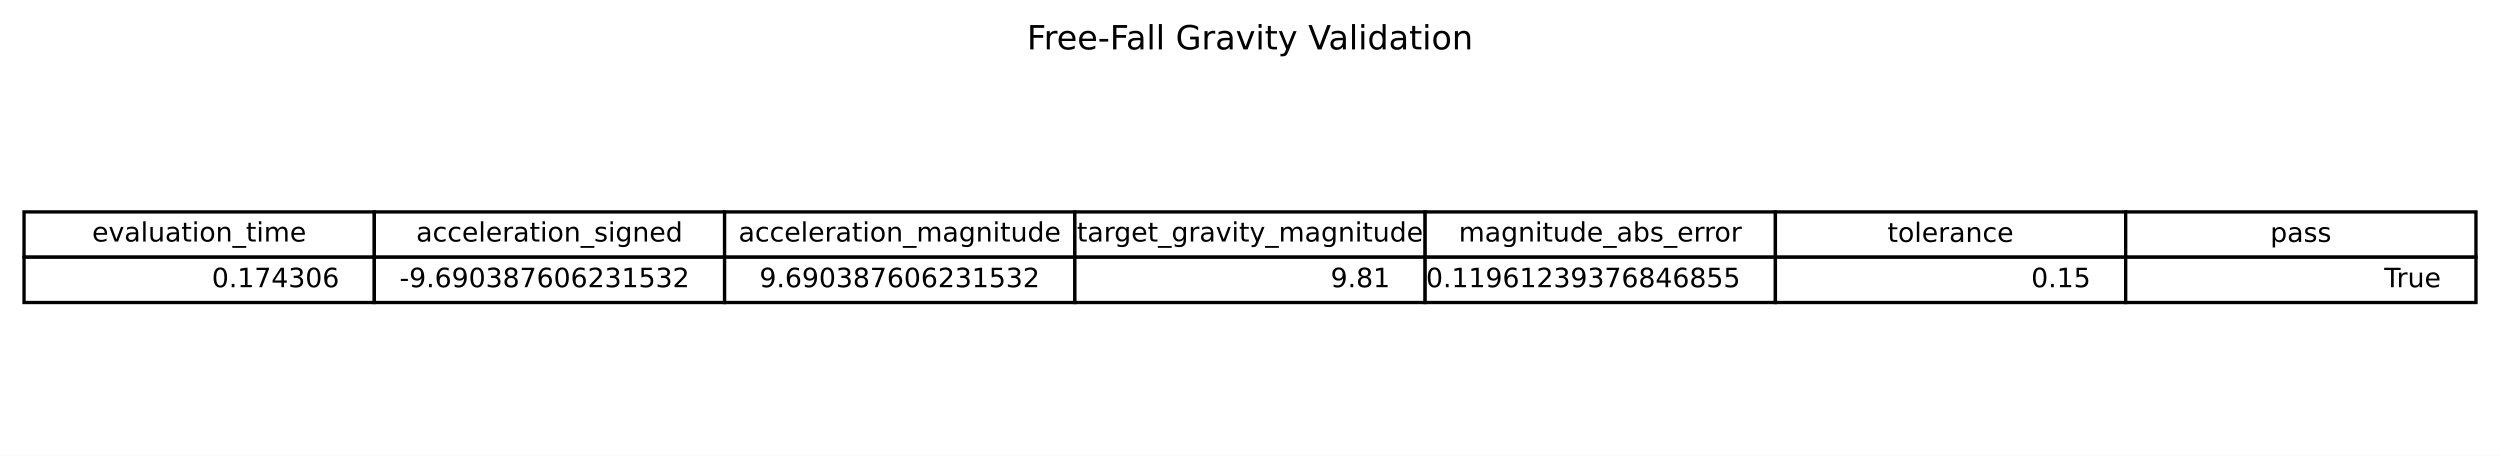
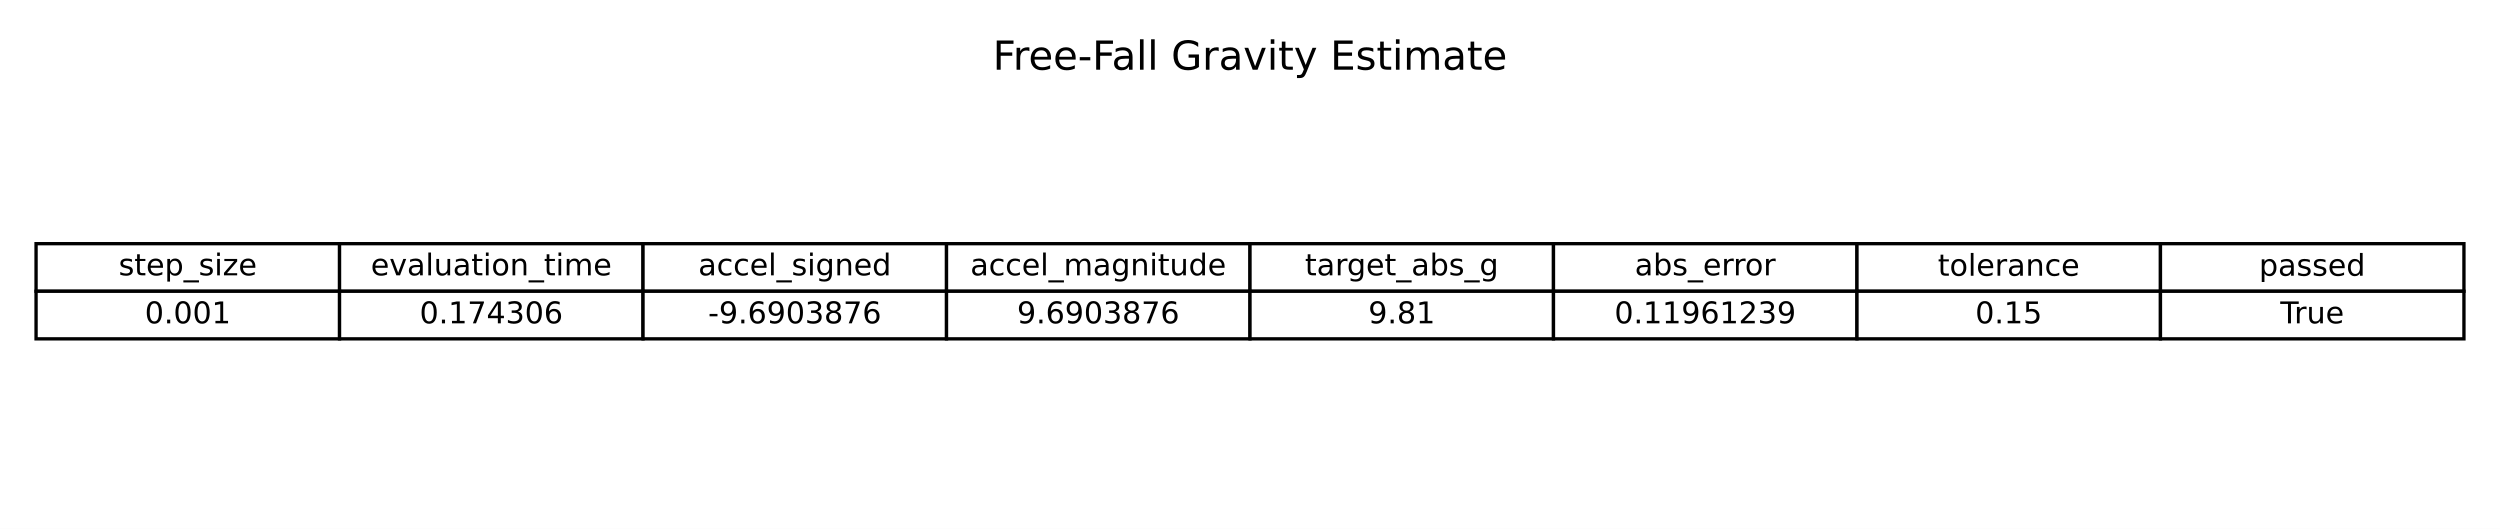
- <svg xmlns="http://www.w3.org/2000/svg" xmlns:xlink="http://www.w3.org/1999/xlink" width="748.8pt" height="136.478pt" viewBox="0 0 748.8 136.478" version="1.1">
+ <svg xmlns="http://www.w3.org/2000/svg" xmlns:xlink="http://www.w3.org/1999/xlink" width="748.8pt" height="158.4pt" viewBox="0 0 748.8 158.4" version="1.1">
  <defs>
    <style type="text/css">*{stroke-linejoin: round; stroke-linecap: butt}</style>
  </defs>
  <g id="figure_1">
    <g id="patch_1">
-       <path d="M 0 136.478  L 748.8 136.478  L 748.8 0  L 0 0  z " style="fill: #ffffff" />
+       <path d="M 0 158.4  L 748.8 158.4  L 748.8 0  L 0 0  z " style="fill: #ffffff" />
    </g>
    <g id="axes_1">
      <g id="table_1">
        <g id="patch_2">
-           <path d="M 7.2 77.038  L 112.114 77.038  L 112.114 63.47  L 7.2 63.47  z " style="fill: #ffffff; stroke: #000000; stroke-linejoin: miter" />
+           <path d="M 10.8 87.24  L 101.7 87.24  L 101.7 72.987  L 10.8 72.987  z " style="fill: #ffffff; stroke: #000000; stroke-linejoin: miter" />
        </g>
        <g id="text_1">
-           <g transform="translate(27.58089 72.35027) scale(0.08 -0.08)">
-             <defs>
+           <g transform="translate(35.54086 82.47195) scale(0.09 -0.09)">
+             <defs>
+               <path id="DejaVuSans-73" d="M 2834 3397  L 2834 2853  Q 2591 2978 2328 3040  Q 2066 3103 1784 3103  Q 1356 3103 1142 2972  Q 928 2841 928 2578  Q 928 2378 1081 2264  Q 1234 2150 1697 2047  L 1894 2003  Q 2506 1872 2764 1633  Q 3022 1394 3022 966  Q 3022 478 2636 193  Q 2250 -91 1575 -91  Q 1294 -91 989 -36  Q 684 19 347 128  L 347 722  Q 666 556 975 473  Q 1284 391 1588 391  Q 1994 391 2212 530  Q 2431 669 2431 922  Q 2431 1156 2273 1281  Q 2116 1406 1581 1522  L 1381 1569  Q 847 1681 609 1914  Q 372 2147 372 2553  Q 372 3047 722 3315  Q 1072 3584 1716 3584  Q 2034 3584 2315 3537  Q 2597 3491 2834 3397  z " transform="scale(0.015625)" />
+               <path id="DejaVuSans-74" d="M 1172 4494  L 1172 3500  L 2356 3500  L 2356 3053  L 1172 3053  L 1172 1153  Q 1172 725 1289 603  Q 1406 481 1766 481  L 2356 481  L 2356 0  L 1766 0  Q 1100 0 847 248  Q 594 497 594 1153  L 594 3053  L 172 3053  L 172 3500  L 594 3500  L 594 4494  L 1172 4494  z " transform="scale(0.015625)" />
              <path id="DejaVuSans-65" d="M 3597 1894  L 3597 1613  L 953 1613  Q 991 1019 1311 708  Q 1631 397 2203 397  Q 2534 397 2845 478  Q 3156 559 3463 722  L 3463 178  Q 3153 47 2828 -22  Q 2503 -91 2169 -91  Q 1331 -91 842 396  Q 353 884 353 1716  Q 353 2575 817 3079  Q 1281 3584 2069 3584  Q 2775 3584 3186 3129  Q 3597 2675 3597 1894  z M 3022 2063  Q 3016 2534 2758 2815  Q 2500 3097 2075 3097  Q 1594 3097 1305 2825  Q 1016 2553 972 2059  L 3022 2063  z " transform="scale(0.015625)" />
+               <path id="DejaVuSans-70" d="M 1159 525  L 1159 -1331  L 581 -1331  L 581 3500  L 1159 3500  L 1159 2969  Q 1341 3281 1617 3432  Q 1894 3584 2278 3584  Q 2916 3584 3314 3078  Q 3713 2572 3713 1747  Q 3713 922 3314 415  Q 2916 -91 2278 -91  Q 1894 -91 1617 61  Q 1341 213 1159 525  z M 3116 1747  Q 3116 2381 2855 2742  Q 2594 3103 2138 3103  Q 1681 3103 1420 2742  Q 1159 2381 1159 1747  Q 1159 1113 1420 752  Q 1681 391 2138 391  Q 2594 391 2855 752  Q 3116 1113 3116 1747  z " transform="scale(0.015625)" />
+               <path id="DejaVuSans-5f" d="M 3263 -1063  L 3263 -1509  L -63 -1509  L -63 -1063  L 3263 -1063  z " transform="scale(0.015625)" />
+               <path id="DejaVuSans-69" d="M 603 3500  L 1178 3500  L 1178 0  L 603 0  L 603 3500  z M 603 4863  L 1178 4863  L 1178 4134  L 603 4134  L 603 4863  z " transform="scale(0.015625)" />
+               <path id="DejaVuSans-7a" d="M 353 3500  L 3084 3500  L 3084 2975  L 922 459  L 3084 459  L 3084 0  L 275 0  L 275 525  L 2438 3041  L 353 3041  L 353 3500  z " transform="scale(0.015625)" />
+             </defs>
+             <use xlink:href="#DejaVuSans-73" />
+             <use xlink:href="#DejaVuSans-74" transform="translate(52.09961 0)" />
+             <use xlink:href="#DejaVuSans-65" transform="translate(91.30859 0)" />
+             <use xlink:href="#DejaVuSans-70" transform="translate(152.832 0)" />
+             <use xlink:href="#DejaVuSans-5f" transform="translate(216.3086 0)" />
+             <use xlink:href="#DejaVuSans-73" transform="translate(266.3086 0)" />
+             <use xlink:href="#DejaVuSans-69" transform="translate(318.4082 0)" />
+             <use xlink:href="#DejaVuSans-7a" transform="translate(346.1914 0)" />
+             <use xlink:href="#DejaVuSans-65" transform="translate(398.6816 0)" />
+           </g>
+         </g>
+         <g id="patch_3">
+           <path d="M 101.7 87.24  L 192.6 87.24  L 192.6 72.987  L 101.7 72.987  z " style="fill: #ffffff; stroke: #000000; stroke-linejoin: miter" />
+         </g>
+         <g id="text_2">
+           <g transform="translate(111.0642 82.47195) scale(0.09 -0.09)">
+             <defs>
              <path id="DejaVuSans-76" d="M 191 3500  L 800 3500  L 1894 563  L 2988 3500  L 3597 3500  L 2284 0  L 1503 0  L 191 3500  z " transform="scale(0.015625)" />
              <path id="DejaVuSans-61" d="M 2194 1759  Q 1497 1759 1228 1600  Q 959 1441 959 1056  Q 959 750 1161 570  Q 1363 391 1709 391  Q 2188 391 2477 730  Q 2766 1069 2766 1631  L 2766 1759  L 2194 1759  z M 3341 1997  L 3341 0  L 2766 0  L 2766 531  Q 2569 213 2275 61  Q 1981 -91 1556 -91  Q 1019 -91 701 211  Q 384 513 384 1019  Q 384 1609 779 1909  Q 1175 2209 1959 2209  L 2766 2209  L 2766 2266  Q 2766 2663 2505 2880  Q 2244 3097 1772 3097  Q 1472 3097 1187 3025  Q 903 2953 641 2809  L 641 3341  Q 956 3463 1253 3523  Q 1550 3584 1831 3584  Q 2591 3584 2966 3190  Q 3341 2797 3341 1997  z " transform="scale(0.015625)" />
              <path id="DejaVuSans-6c" d="M 603 4863  L 1178 4863  L 1178 0  L 603 0  L 603 4863  z " transform="scale(0.015625)" />
              <path id="DejaVuSans-75" d="M 544 1381  L 544 3500  L 1119 3500  L 1119 1403  Q 1119 906 1312 657  Q 1506 409 1894 409  Q 2359 409 2629 706  Q 2900 1003 2900 1516  L 2900 3500  L 3475 3500  L 3475 0  L 2900 0  L 2900 538  Q 2691 219 2414 64  Q 2138 -91 1772 -91  Q 1169 -91 856 284  Q 544 659 544 1381  z M 1991 3584  L 1991 3584  z " transform="scale(0.015625)" />
-               <path id="DejaVuSans-74" d="M 1172 4494  L 1172 3500  L 2356 3500  L 2356 3053  L 1172 3053  L 1172 1153  Q 1172 725 1289 603  Q 1406 481 1766 481  L 2356 481  L 2356 0  L 1766 0  Q 1100 0 847 248  Q 594 497 594 1153  L 594 3053  L 172 3053  L 172 3500  L 594 3500  L 594 4494  L 1172 4494  z " transform="scale(0.015625)" />
-               <path id="DejaVuSans-69" d="M 603 3500  L 1178 3500  L 1178 0  L 603 0  L 603 3500  z M 603 4863  L 1178 4863  L 1178 4134  L 603 4134  L 603 4863  z " transform="scale(0.015625)" />
              <path id="DejaVuSans-6f" d="M 1959 3097  Q 1497 3097 1228 2736  Q 959 2375 959 1747  Q 959 1119 1226 758  Q 1494 397 1959 397  Q 2419 397 2687 759  Q 2956 1122 2956 1747  Q 2956 2369 2687 2733  Q 2419 3097 1959 3097  z M 1959 3584  Q 2709 3584 3137 3096  Q 3566 2609 3566 1747  Q 3566 888 3137 398  Q 2709 -91 1959 -91  Q 1206 -91 779 398  Q 353 888 353 1747  Q 353 2609 779 3096  Q 1206 3584 1959 3584  z " transform="scale(0.015625)" />
              <path id="DejaVuSans-6e" d="M 3513 2113  L 3513 0  L 2938 0  L 2938 2094  Q 2938 2591 2744 2837  Q 2550 3084 2163 3084  Q 1697 3084 1428 2787  Q 1159 2491 1159 1978  L 1159 0  L 581 0  L 581 3500  L 1159 3500  L 1159 2956  Q 1366 3272 1645 3428  Q 1925 3584 2291 3584  Q 2894 3584 3203 3211  Q 3513 2838 3513 2113  z " transform="scale(0.015625)" />
-               <path id="DejaVuSans-5f" d="M 3263 -1063  L 3263 -1509  L -63 -1509  L -63 -1063  L 3263 -1063  z " transform="scale(0.015625)" />
              <path id="DejaVuSans-6d" d="M 3328 2828  Q 3544 3216 3844 3400  Q 4144 3584 4550 3584  Q 5097 3584 5394 3201  Q 5691 2819 5691 2113  L 5691 0  L 5113 0  L 5113 2094  Q 5113 2597 4934 2840  Q 4756 3084 4391 3084  Q 3944 3084 3684 2787  Q 3425 2491 3425 1978  L 3425 0  L 2847 0  L 2847 2094  Q 2847 2600 2669 2842  Q 2491 3084 2119 3084  Q 1678 3084 1418 2786  Q 1159 2488 1159 1978  L 1159 0  L 581 0  L 581 3500  L 1159 3500  L 1159 2956  Q 1356 3278 1631 3431  Q 1906 3584 2284 3584  Q 2666 3584 2933 3390  Q 3200 3197 3328 2828  z " transform="scale(0.015625)" />
            </defs>
            <use xlink:href="#DejaVuSans-65" />
            <use xlink:href="#DejaVuSans-76" transform="translate(61.52344 0)" />
            <use xlink:href="#DejaVuSans-61" transform="translate(120.7031 0)" />
            <use xlink:href="#DejaVuSans-6c" transform="translate(181.9824 0)" />
            <use xlink:href="#DejaVuSans-75" transform="translate(209.7656 0)" />
            <use xlink:href="#DejaVuSans-61" transform="translate(273.1445 0)" />
            <use xlink:href="#DejaVuSans-74" transform="translate(334.4238 0)" />
            <use xlink:href="#DejaVuSans-69" transform="translate(373.6328 0)" />
            <use xlink:href="#DejaVuSans-6f" transform="translate(401.416 0)" />
            <use xlink:href="#DejaVuSans-6e" transform="translate(462.5977 0)" />
            <use xlink:href="#DejaVuSans-5f" transform="translate(525.9766 0)" />
            <use xlink:href="#DejaVuSans-74" transform="translate(575.9766 0)" />
            <use xlink:href="#DejaVuSans-69" transform="translate(615.1855 0)" />
            <use xlink:href="#DejaVuSans-6d" transform="translate(642.9688 0)" />
            <use xlink:href="#DejaVuSans-65" transform="translate(740.3809 0)" />
          </g>
        </g>
-         <g id="patch_3">
-           <path d="M 112.114 77.038  L 217.029 77.038  L 217.029 63.47  L 112.114 63.47  z " style="fill: #ffffff; stroke: #000000; stroke-linejoin: miter" />
-         </g>
-         <g id="text_2">
-           <g transform="translate(124.6602 72.35027) scale(0.08 -0.08)">
+         <g id="patch_4">
+           <path d="M 192.6 87.24  L 283.5 87.24  L 283.5 72.987  L 192.6 72.987  z " style="fill: #ffffff; stroke: #000000; stroke-linejoin: miter" />
+         </g>
+         <g id="text_3">
+           <g transform="translate(209.1459 82.47195) scale(0.09 -0.09)">
            <defs>
              <path id="DejaVuSans-63" d="M 3122 3366  L 3122 2828  Q 2878 2963 2633 3030  Q 2388 3097 2138 3097  Q 1578 3097 1268 2742  Q 959 2388 959 1747  Q 959 1106 1268 751  Q 1578 397 2138 397  Q 2388 397 2633 464  Q 2878 531 3122 666  L 3122 134  Q 2881 22 2623 -34  Q 2366 -91 2075 -91  Q 1284 -91 818 406  Q 353 903 353 1747  Q 353 2603 823 3093  Q 1294 3584 2113 3584  Q 2378 3584 2631 3529  Q 2884 3475 3122 3366  z " transform="scale(0.015625)" />
-               <path id="DejaVuSans-72" d="M 2631 2963  Q 2534 3019 2420 3045  Q 2306 3072 2169 3072  Q 1681 3072 1420 2755  Q 1159 2438 1159 1844  L 1159 0  L 581 0  L 581 3500  L 1159 3500  L 1159 2956  Q 1341 3275 1631 3429  Q 1922 3584 2338 3584  Q 2397 3584 2469 3576  Q 2541 3569 2628 3553  L 2631 2963  z " transform="scale(0.015625)" />
-               <path id="DejaVuSans-73" d="M 2834 3397  L 2834 2853  Q 2591 2978 2328 3040  Q 2066 3103 1784 3103  Q 1356 3103 1142 2972  Q 928 2841 928 2578  Q 928 2378 1081 2264  Q 1234 2150 1697 2047  L 1894 2003  Q 2506 1872 2764 1633  Q 3022 1394 3022 966  Q 3022 478 2636 193  Q 2250 -91 1575 -91  Q 1294 -91 989 -36  Q 684 19 347 128  L 347 722  Q 666 556 975 473  Q 1284 391 1588 391  Q 1994 391 2212 530  Q 2431 669 2431 922  Q 2431 1156 2273 1281  Q 2116 1406 1581 1522  L 1381 1569  Q 847 1681 609 1914  Q 372 2147 372 2553  Q 372 3047 722 3315  Q 1072 3584 1716 3584  Q 2034 3584 2315 3537  Q 2597 3491 2834 3397  z " transform="scale(0.015625)" />
              <path id="DejaVuSans-67" d="M 2906 1791  Q 2906 2416 2648 2759  Q 2391 3103 1925 3103  Q 1463 3103 1205 2759  Q 947 2416 947 1791  Q 947 1169 1205 825  Q 1463 481 1925 481  Q 2391 481 2648 825  Q 2906 1169 2906 1791  z M 3481 434  Q 3481 -459 3084 -895  Q 2688 -1331 1869 -1331  Q 1566 -1331 1297 -1286  Q 1028 -1241 775 -1147  L 775 -588  Q 1028 -725 1275 -790  Q 1522 -856 1778 -856  Q 2344 -856 2625 -561  Q 2906 -266 2906 331  L 2906 616  Q 2728 306 2450 153  Q 2172 0 1784 0  Q 1141 0 747 490  Q 353 981 353 1791  Q 353 2603 747 3093  Q 1141 3584 1784 3584  Q 2172 3584 2450 3431  Q 2728 3278 2906 2969  L 2906 3500  L 3481 3500  L 3481 434  z " transform="scale(0.015625)" />
              <path id="DejaVuSans-64" d="M 2906 2969  L 2906 4863  L 3481 4863  L 3481 0  L 2906 0  L 2906 525  Q 2725 213 2448 61  Q 2172 -91 1784 -91  Q 1150 -91 751 415  Q 353 922 353 1747  Q 353 2572 751 3078  Q 1150 3584 1784 3584  Q 2172 3584 2448 3432  Q 2725 3281 2906 2969  z M 947 1747  Q 947 1113 1208 752  Q 1469 391 1925 391  Q 2381 391 2643 752  Q 2906 1113 2906 1747  Q 2906 2381 2643 2742  Q 2381 3103 1925 3103  Q 1469 3103 1208 2742  Q 947 2381 947 1747  z " transform="scale(0.015625)" />
            </defs>
            <use xlink:href="#DejaVuSans-61" />
            <use xlink:href="#DejaVuSans-63" transform="translate(61.2793 0)" />
            <use xlink:href="#DejaVuSans-63" transform="translate(116.2598 0)" />
            <use xlink:href="#DejaVuSans-65" transform="translate(171.2402 0)" />
            <use xlink:href="#DejaVuSans-6c" transform="translate(232.7637 0)" />
-             <use xlink:href="#DejaVuSans-65" transform="translate(260.5469 0)" />
-             <use xlink:href="#DejaVuSans-72" transform="translate(322.0703 0)" />
-             <use xlink:href="#DejaVuSans-61" transform="translate(363.1836 0)" />
-             <use xlink:href="#DejaVuSans-74" transform="translate(424.4629 0)" />
-             <use xlink:href="#DejaVuSans-69" transform="translate(463.6719 0)" />
-             <use xlink:href="#DejaVuSans-6f" transform="translate(491.4551 0)" />
-             <use xlink:href="#DejaVuSans-6e" transform="translate(552.6367 0)" />
-             <use xlink:href="#DejaVuSans-5f" transform="translate(616.0156 0)" />
-             <use xlink:href="#DejaVuSans-73" transform="translate(666.0156 0)" />
-             <use xlink:href="#DejaVuSans-69" transform="translate(718.1152 0)" />
-             <use xlink:href="#DejaVuSans-67" transform="translate(745.8984 0)" />
-             <use xlink:href="#DejaVuSans-6e" transform="translate(809.375 0)" />
-             <use xlink:href="#DejaVuSans-65" transform="translate(872.7539 0)" />
-             <use xlink:href="#DejaVuSans-64" transform="translate(934.2773 0)" />
-           </g>
-         </g>
-         <g id="patch_4">
-           <path d="M 217.029 77.038  L 321.943 77.038  L 321.943 63.47  L 217.029 63.47  z " style="fill: #ffffff; stroke: #000000; stroke-linejoin: miter" />
-         </g>
-         <g id="text_3">
-           <g transform="translate(221.2076 72.35027) scale(0.08 -0.08)">
+             <use xlink:href="#DejaVuSans-5f" transform="translate(260.5469 0)" />
+             <use xlink:href="#DejaVuSans-73" transform="translate(310.5469 0)" />
+             <use xlink:href="#DejaVuSans-69" transform="translate(362.6465 0)" />
+             <use xlink:href="#DejaVuSans-67" transform="translate(390.4297 0)" />
+             <use xlink:href="#DejaVuSans-6e" transform="translate(453.9062 0)" />
+             <use xlink:href="#DejaVuSans-65" transform="translate(517.2852 0)" />
+             <use xlink:href="#DejaVuSans-64" transform="translate(578.8086 0)" />
+           </g>
+         </g>
+         <g id="patch_5">
+           <path d="M 283.5 87.24  L 374.4 87.24  L 374.4 72.987  L 283.5 72.987  z " style="fill: #ffffff; stroke: #000000; stroke-linejoin: miter" />
+         </g>
+         <g id="text_4">
+           <g transform="translate(290.6332 82.47195) scale(0.09 -0.09)">
            <use xlink:href="#DejaVuSans-61" />
            <use xlink:href="#DejaVuSans-63" transform="translate(61.2793 0)" />
            <use xlink:href="#DejaVuSans-63" transform="translate(116.2598 0)" />
            <use xlink:href="#DejaVuSans-65" transform="translate(171.2402 0)" />
            <use xlink:href="#DejaVuSans-6c" transform="translate(232.7637 0)" />
-             <use xlink:href="#DejaVuSans-65" transform="translate(260.5469 0)" />
-             <use xlink:href="#DejaVuSans-72" transform="translate(322.0703 0)" />
-             <use xlink:href="#DejaVuSans-61" transform="translate(363.1836 0)" />
-             <use xlink:href="#DejaVuSans-74" transform="translate(424.4629 0)" />
-             <use xlink:href="#DejaVuSans-69" transform="translate(463.6719 0)" />
-             <use xlink:href="#DejaVuSans-6f" transform="translate(491.4551 0)" />
-             <use xlink:href="#DejaVuSans-6e" transform="translate(552.6367 0)" />
-             <use xlink:href="#DejaVuSans-5f" transform="translate(616.0156 0)" />
-             <use xlink:href="#DejaVuSans-6d" transform="translate(666.0156 0)" />
-             <use xlink:href="#DejaVuSans-61" transform="translate(763.4277 0)" />
-             <use xlink:href="#DejaVuSans-67" transform="translate(824.707 0)" />
-             <use xlink:href="#DejaVuSans-6e" transform="translate(888.1836 0)" />
-             <use xlink:href="#DejaVuSans-69" transform="translate(951.5625 0)" />
-             <use xlink:href="#DejaVuSans-74" transform="translate(979.3457 0)" />
-             <use xlink:href="#DejaVuSans-75" transform="translate(1018.555 0)" />
-             <use xlink:href="#DejaVuSans-64" transform="translate(1081.934 0)" />
-             <use xlink:href="#DejaVuSans-65" transform="translate(1145.41 0)" />
-           </g>
-         </g>
-         <g id="patch_5">
-           <path d="M 321.943 77.038  L 426.857 77.038  L 426.857 63.47  L 321.943 63.47  z " style="fill: #ffffff; stroke: #000000; stroke-linejoin: miter" />
-         </g>
-         <g id="text_4">
-           <g transform="translate(322.5512 72.35027) scale(0.08 -0.08)">
-             <defs>
-               <path id="DejaVuSans-79" d="M 2059 -325  Q 1816 -950 1584 -1140  Q 1353 -1331 966 -1331  L 506 -1331  L 506 -850  L 844 -850  Q 1081 -850 1212 -737  Q 1344 -625 1503 -206  L 1606 56  L 191 3500  L 800 3500  L 1894 763  L 2988 3500  L 3597 3500  L 2059 -325  z " transform="scale(0.015625)" />
+             <use xlink:href="#DejaVuSans-5f" transform="translate(260.5469 0)" />
+             <use xlink:href="#DejaVuSans-6d" transform="translate(310.5469 0)" />
+             <use xlink:href="#DejaVuSans-61" transform="translate(407.959 0)" />
+             <use xlink:href="#DejaVuSans-67" transform="translate(469.2383 0)" />
+             <use xlink:href="#DejaVuSans-6e" transform="translate(532.7148 0)" />
+             <use xlink:href="#DejaVuSans-69" transform="translate(596.0938 0)" />
+             <use xlink:href="#DejaVuSans-74" transform="translate(623.877 0)" />
+             <use xlink:href="#DejaVuSans-75" transform="translate(663.0859 0)" />
+             <use xlink:href="#DejaVuSans-64" transform="translate(726.4648 0)" />
+             <use xlink:href="#DejaVuSans-65" transform="translate(789.9414 0)" />
+           </g>
+         </g>
+         <g id="patch_6">
+           <path d="M 374.4 87.24  L 465.3 87.24  L 465.3 72.987  L 374.4 72.987  z " style="fill: #ffffff; stroke: #000000; stroke-linejoin: miter" />
+         </g>
+         <g id="text_5">
+           <g transform="translate(390.8517 82.47195) scale(0.09 -0.09)">
+             <defs>
+               <path id="DejaVuSans-72" d="M 2631 2963  Q 2534 3019 2420 3045  Q 2306 3072 2169 3072  Q 1681 3072 1420 2755  Q 1159 2438 1159 1844  L 1159 0  L 581 0  L 581 3500  L 1159 3500  L 1159 2956  Q 1341 3275 1631 3429  Q 1922 3584 2338 3584  Q 2397 3584 2469 3576  Q 2541 3569 2628 3553  L 2631 2963  z " transform="scale(0.015625)" />
+               <path id="DejaVuSans-62" d="M 3116 1747  Q 3116 2381 2855 2742  Q 2594 3103 2138 3103  Q 1681 3103 1420 2742  Q 1159 2381 1159 1747  Q 1159 1113 1420 752  Q 1681 391 2138 391  Q 2594 391 2855 752  Q 3116 1113 3116 1747  z M 1159 2969  Q 1341 3281 1617 3432  Q 1894 3584 2278 3584  Q 2916 3584 3314 3078  Q 3713 2572 3713 1747  Q 3713 922 3314 415  Q 2916 -91 2278 -91  Q 1894 -91 1617 61  Q 1341 213 1159 525  L 1159 0  L 581 0  L 581 4863  L 1159 4863  L 1159 2969  z " transform="scale(0.015625)" />
            </defs>
            <use xlink:href="#DejaVuSans-74" />
            <use xlink:href="#DejaVuSans-61" transform="translate(39.20898 0)" />
            <use xlink:href="#DejaVuSans-72" transform="translate(100.4883 0)" />
            <use xlink:href="#DejaVuSans-67" transform="translate(139.8516 0)" />
            <use xlink:href="#DejaVuSans-65" transform="translate(203.3281 0)" />
            <use xlink:href="#DejaVuSans-74" transform="translate(264.8516 0)" />
            <use xlink:href="#DejaVuSans-5f" transform="translate(304.0605 0)" />
-             <use xlink:href="#DejaVuSans-67" transform="translate(354.0605 0)" />
-             <use xlink:href="#DejaVuSans-72" transform="translate(417.5371 0)" />
-             <use xlink:href="#DejaVuSans-61" transform="translate(458.6504 0)" />
-             <use xlink:href="#DejaVuSans-76" transform="translate(519.9297 0)" />
-             <use xlink:href="#DejaVuSans-69" transform="translate(579.1094 0)" />
-             <use xlink:href="#DejaVuSans-74" transform="translate(606.8926 0)" />
-             <use xlink:href="#DejaVuSans-79" transform="translate(646.1016 0)" />
-             <use xlink:href="#DejaVuSans-5f" transform="translate(705.2812 0)" />
-             <use xlink:href="#DejaVuSans-6d" transform="translate(755.2812 0)" />
-             <use xlink:href="#DejaVuSans-61" transform="translate(852.6934 0)" />
-             <use xlink:href="#DejaVuSans-67" transform="translate(913.9727 0)" />
-             <use xlink:href="#DejaVuSans-6e" transform="translate(977.4492 0)" />
-             <use xlink:href="#DejaVuSans-69" transform="translate(1040.828 0)" />
-             <use xlink:href="#DejaVuSans-74" transform="translate(1068.611 0)" />
-             <use xlink:href="#DejaVuSans-75" transform="translate(1107.82 0)" />
-             <use xlink:href="#DejaVuSans-64" transform="translate(1171.199 0)" />
-             <use xlink:href="#DejaVuSans-65" transform="translate(1234.676 0)" />
-           </g>
-         </g>
-         <g id="patch_6">
-           <path d="M 426.857 77.038  L 531.771 77.038  L 531.771 63.47  L 426.857 63.47  z " style="fill: #ffffff; stroke: #000000; stroke-linejoin: miter" />
-         </g>
-         <g id="text_5">
-           <g transform="translate(436.9212 72.35027) scale(0.08 -0.08)">
-             <defs>
-               <path id="DejaVuSans-62" d="M 3116 1747  Q 3116 2381 2855 2742  Q 2594 3103 2138 3103  Q 1681 3103 1420 2742  Q 1159 2381 1159 1747  Q 1159 1113 1420 752  Q 1681 391 2138 391  Q 2594 391 2855 752  Q 3116 1113 3116 1747  z M 1159 2969  Q 1341 3281 1617 3432  Q 1894 3584 2278 3584  Q 2916 3584 3314 3078  Q 3713 2572 3713 1747  Q 3713 922 3314 415  Q 2916 -91 2278 -91  Q 1894 -91 1617 61  Q 1341 213 1159 525  L 1159 0  L 581 0  L 581 4863  L 1159 4863  L 1159 2969  z " transform="scale(0.015625)" />
-             </defs>
-             <use xlink:href="#DejaVuSans-6d" />
-             <use xlink:href="#DejaVuSans-61" transform="translate(97.41211 0)" />
-             <use xlink:href="#DejaVuSans-67" transform="translate(158.6914 0)" />
-             <use xlink:href="#DejaVuSans-6e" transform="translate(222.168 0)" />
-             <use xlink:href="#DejaVuSans-69" transform="translate(285.5469 0)" />
-             <use xlink:href="#DejaVuSans-74" transform="translate(313.3301 0)" />
-             <use xlink:href="#DejaVuSans-75" transform="translate(352.5391 0)" />
-             <use xlink:href="#DejaVuSans-64" transform="translate(415.918 0)" />
-             <use xlink:href="#DejaVuSans-65" transform="translate(479.3945 0)" />
-             <use xlink:href="#DejaVuSans-5f" transform="translate(540.918 0)" />
-             <use xlink:href="#DejaVuSans-61" transform="translate(590.918 0)" />
-             <use xlink:href="#DejaVuSans-62" transform="translate(652.1973 0)" />
-             <use xlink:href="#DejaVuSans-73" transform="translate(715.6738 0)" />
-             <use xlink:href="#DejaVuSans-5f" transform="translate(767.7734 0)" />
-             <use xlink:href="#DejaVuSans-65" transform="translate(817.7734 0)" />
-             <use xlink:href="#DejaVuSans-72" transform="translate(879.2969 0)" />
-             <use xlink:href="#DejaVuSans-72" transform="translate(918.6602 0)" />
-             <use xlink:href="#DejaVuSans-6f" transform="translate(957.5234 0)" />
-             <use xlink:href="#DejaVuSans-72" transform="translate(1018.705 0)" />
+             <use xlink:href="#DejaVuSans-61" transform="translate(354.0605 0)" />
+             <use xlink:href="#DejaVuSans-62" transform="translate(415.3398 0)" />
+             <use xlink:href="#DejaVuSans-73" transform="translate(478.8164 0)" />
+             <use xlink:href="#DejaVuSans-5f" transform="translate(530.916 0)" />
+             <use xlink:href="#DejaVuSans-67" transform="translate(580.916 0)" />
          </g>
        </g>
        <g id="patch_7">
-           <path d="M 531.771 77.038  L 636.686 77.038  L 636.686 63.47  L 531.771 63.47  z " style="fill: #ffffff; stroke: #000000; stroke-linejoin: miter" />
+           <path d="M 465.3 87.24  L 556.2 87.24  L 556.2 72.987  L 465.3 72.987  z " style="fill: #ffffff; stroke: #000000; stroke-linejoin: miter" />
        </g>
        <g id="text_6">
-           <g transform="translate(565.3492 72.46152) scale(0.08 -0.08)">
+           <g transform="translate(489.6492 82.47195) scale(0.09 -0.09)">
+             <use xlink:href="#DejaVuSans-61" />
+             <use xlink:href="#DejaVuSans-62" transform="translate(61.2793 0)" />
+             <use xlink:href="#DejaVuSans-73" transform="translate(124.7559 0)" />
+             <use xlink:href="#DejaVuSans-5f" transform="translate(176.8555 0)" />
+             <use xlink:href="#DejaVuSans-65" transform="translate(226.8555 0)" />
+             <use xlink:href="#DejaVuSans-72" transform="translate(288.3789 0)" />
+             <use xlink:href="#DejaVuSans-72" transform="translate(327.7422 0)" />
+             <use xlink:href="#DejaVuSans-6f" transform="translate(366.6055 0)" />
+             <use xlink:href="#DejaVuSans-72" transform="translate(427.7871 0)" />
+           </g>
+         </g>
+         <g id="patch_8">
+           <path d="M 556.2 87.24  L 647.1 87.24  L 647.1 72.987  L 556.2 72.987  z " style="fill: #ffffff; stroke: #000000; stroke-linejoin: miter" />
+         </g>
+         <g id="text_7">
+           <g transform="translate(580.4107 82.59711) scale(0.09 -0.09)">
            <use xlink:href="#DejaVuSans-74" />
            <use xlink:href="#DejaVuSans-6f" transform="translate(39.20898 0)" />
            <use xlink:href="#DejaVuSans-6c" transform="translate(100.3906 0)" />
            <use xlink:href="#DejaVuSans-65" transform="translate(128.1738 0)" />
            <use xlink:href="#DejaVuSans-72" transform="translate(189.6973 0)" />
            <use xlink:href="#DejaVuSans-61" transform="translate(230.8105 0)" />
            <use xlink:href="#DejaVuSans-6e" transform="translate(292.0898 0)" />
            <use xlink:href="#DejaVuSans-63" transform="translate(355.4688 0)" />
            <use xlink:href="#DejaVuSans-65" transform="translate(410.4492 0)" />
          </g>
        </g>
-         <g id="patch_8">
-           <path d="M 636.686 77.038  L 741.6 77.038  L 741.6 63.47  L 636.686 63.47  z " style="fill: #ffffff; stroke: #000000; stroke-linejoin: miter" />
-         </g>
-         <g id="text_7">
-           <g transform="translate(679.9847 72.46152) scale(0.08 -0.08)">
-             <defs>
-               <path id="DejaVuSans-70" d="M 1159 525  L 1159 -1331  L 581 -1331  L 581 3500  L 1159 3500  L 1159 2969  Q 1341 3281 1617 3432  Q 1894 3584 2278 3584  Q 2916 3584 3314 3078  Q 3713 2572 3713 1747  Q 3713 922 3314 415  Q 2916 -91 2278 -91  Q 1894 -91 1617 61  Q 1341 213 1159 525  z M 3116 1747  Q 3116 2381 2855 2742  Q 2594 3103 2138 3103  Q 1681 3103 1420 2742  Q 1159 2381 1159 1747  Q 1159 1113 1420 752  Q 1681 391 2138 391  Q 2594 391 2855 752  Q 3116 1113 3116 1747  z " transform="scale(0.015625)" />
-             </defs>
+         <g id="patch_9">
+           <path d="M 647.1 87.24  L 738 87.24  L 738 72.987  L 647.1 72.987  z " style="fill: #ffffff; stroke: #000000; stroke-linejoin: miter" />
+         </g>
+         <g id="text_8">
+           <g transform="translate(676.6214 82.59711) scale(0.09 -0.09)">
            <use xlink:href="#DejaVuSans-70" />
            <use xlink:href="#DejaVuSans-61" transform="translate(63.47656 0)" />
            <use xlink:href="#DejaVuSans-73" transform="translate(124.7559 0)" />
            <use xlink:href="#DejaVuSans-73" transform="translate(176.8555 0)" />
-           </g>
-         </g>
-         <g id="patch_9">
-           <path d="M 7.2 90.607  L 112.114 90.607  L 112.114 77.038  L 7.2 77.038  z " style="fill: #ffffff; stroke: #000000; stroke-linejoin: miter" />
-         </g>
-         <g id="text_8">
-           <g transform="translate(63.45036 86.03035) scale(0.08 -0.08)">
+             <use xlink:href="#DejaVuSans-65" transform="translate(228.9551 0)" />
+             <use xlink:href="#DejaVuSans-64" transform="translate(290.4785 0)" />
+           </g>
+         </g>
+         <g id="patch_10">
+           <path d="M 10.8 101.493  L 101.7 101.493  L 101.7 87.24  L 10.8 87.24  z " style="fill: #ffffff; stroke: #000000; stroke-linejoin: miter" />
+         </g>
+         <g id="text_9">
+           <g transform="translate(43.36734 96.84977) scale(0.09 -0.09)">
            <defs>
              <path id="DejaVuSans-30" d="M 2034 4250  Q 1547 4250 1301 3770  Q 1056 3291 1056 2328  Q 1056 1369 1301 889  Q 1547 409 2034 409  Q 2525 409 2770 889  Q 3016 1369 3016 2328  Q 3016 3291 2770 3770  Q 2525 4250 2034 4250  z M 2034 4750  Q 2819 4750 3233 4129  Q 3647 3509 3647 2328  Q 3647 1150 3233 529  Q 2819 -91 2034 -91  Q 1250 -91 836 529  Q 422 1150 422 2328  Q 422 3509 836 4129  Q 1250 4750 2034 4750  z " transform="scale(0.015625)" />
              <path id="DejaVuSans-2e" d="M 684 794  L 1344 794  L 1344 0  L 684 0  L 684 794  z " transform="scale(0.015625)" />
              <path id="DejaVuSans-31" d="M 794 531  L 1825 531  L 1825 4091  L 703 3866  L 703 4441  L 1819 4666  L 2450 4666  L 2450 531  L 3481 531  L 3481 0  L 794 0  L 794 531  z " transform="scale(0.015625)" />
+             </defs>
+             <use xlink:href="#DejaVuSans-30" />
+             <use xlink:href="#DejaVuSans-2e" transform="translate(63.62305 0)" />
+             <use xlink:href="#DejaVuSans-30" transform="translate(95.41016 0)" />
+             <use xlink:href="#DejaVuSans-30" transform="translate(159.0332 0)" />
+             <use xlink:href="#DejaVuSans-31" transform="translate(222.6562 0)" />
+           </g>
+         </g>
+         <g id="patch_11">
+           <path d="M 101.7 101.493  L 192.6 101.493  L 192.6 87.24  L 101.7 87.24  z " style="fill: #ffffff; stroke: #000000; stroke-linejoin: miter" />
+         </g>
+         <g id="text_10">
+           <g transform="translate(125.678 96.84977) scale(0.09 -0.09)">
+             <defs>
              <path id="DejaVuSans-37" d="M 525 4666  L 3525 4666  L 3525 4397  L 1831 0  L 1172 0  L 2766 4134  L 525 4134  L 525 4666  z " transform="scale(0.015625)" />
              <path id="DejaVuSans-34" d="M 2419 4116  L 825 1625  L 2419 1625  L 2419 4116  z M 2253 4666  L 3047 4666  L 3047 1625  L 3713 1625  L 3713 1100  L 3047 1100  L 3047 0  L 2419 0  L 2419 1100  L 313 1100  L 313 1709  L 2253 4666  z " transform="scale(0.015625)" />
              <path id="DejaVuSans-33" d="M 2597 2516  Q 3050 2419 3304 2112  Q 3559 1806 3559 1356  Q 3559 666 3084 287  Q 2609 -91 1734 -91  Q 1441 -91 1130 -33  Q 819 25 488 141  L 488 750  Q 750 597 1062 519  Q 1375 441 1716 441  Q 2309 441 2620 675  Q 2931 909 2931 1356  Q 2931 1769 2642 2001  Q 2353 2234 1838 2234  L 1294 2234  L 1294 2753  L 1863 2753  Q 2328 2753 2575 2939  Q 2822 3125 2822 3475  Q 2822 3834 2567 4026  Q 2313 4219 1838 4219  Q 1578 4219 1281 4162  Q 984 4106 628 3988  L 628 4550  Q 988 4650 1302 4700  Q 1616 4750 1894 4750  Q 2613 4750 3031 4423  Q 3450 4097 3450 3541  Q 3450 3153 3228 2886  Q 3006 2619 2597 2516  z " transform="scale(0.015625)" />
              <path id="DejaVuSans-36" d="M 2113 2584  Q 1688 2584 1439 2293  Q 1191 2003 1191 1497  Q 1191 994 1439 701  Q 1688 409 2113 409  Q 2538 409 2786 701  Q 3034 994 3034 1497  Q 3034 2003 2786 2293  Q 2538 2584 2113 2584  z M 3366 4563  L 3366 3988  Q 3128 4100 2886 4159  Q 2644 4219 2406 4219  Q 1781 4219 1451 3797  Q 1122 3375 1075 2522  Q 1259 2794 1537 2939  Q 1816 3084 2150 3084  Q 2853 3084 3261 2657  Q 3669 2231 3669 1497  Q 3669 778 3244 343  Q 2819 -91 2113 -91  Q 1303 -91 875 529  Q 447 1150 447 2328  Q 447 3434 972 4092  Q 1497 4750 2381 4750  Q 2619 4750 2861 4703  Q 3103 4656 3366 4563  z " transform="scale(0.015625)" />
            </defs>
            <use xlink:href="#DejaVuSans-30" />
            <use xlink:href="#DejaVuSans-2e" transform="translate(63.62305 0)" />
            <use xlink:href="#DejaVuSans-31" transform="translate(95.41016 0)" />
            <use xlink:href="#DejaVuSans-37" transform="translate(159.0332 0)" />
            <use xlink:href="#DejaVuSans-34" transform="translate(222.6562 0)" />
            <use xlink:href="#DejaVuSans-33" transform="translate(286.2793 0)" />
            <use xlink:href="#DejaVuSans-30" transform="translate(349.9023 0)" />
            <use xlink:href="#DejaVuSans-36" transform="translate(413.5254 0)" />
          </g>
        </g>
-         <g id="patch_10">
-           <path d="M 112.114 90.607  L 217.029 90.607  L 217.029 77.038  L 112.114 77.038  z " style="fill: #ffffff; stroke: #000000; stroke-linejoin: miter" />
-         </g>
-         <g id="text_9">
-           <g transform="translate(119.6684 86.03035) scale(0.08 -0.08)">
+         <g id="patch_12">
+           <path d="M 192.6 101.493  L 283.5 101.493  L 283.5 87.24  L 192.6 87.24  z " style="fill: #ffffff; stroke: #000000; stroke-linejoin: miter" />
+         </g>
+         <g id="text_11">
+           <g transform="translate(212.0913 96.84977) scale(0.09 -0.09)">
            <defs>
              <path id="DejaVuSans-2d" d="M 313 2009  L 1997 2009  L 1997 1497  L 313 1497  L 313 2009  z " transform="scale(0.015625)" />
              <path id="DejaVuSans-39" d="M 703 97  L 703 672  Q 941 559 1184 500  Q 1428 441 1663 441  Q 2288 441 2617 861  Q 2947 1281 2994 2138  Q 2813 1869 2534 1725  Q 2256 1581 1919 1581  Q 1219 1581 811 2004  Q 403 2428 403 3163  Q 403 3881 828 4315  Q 1253 4750 1959 4750  Q 2769 4750 3195 4129  Q 3622 3509 3622 2328  Q 3622 1225 3098 567  Q 2575 -91 1691 -91  Q 1453 -91 1209 -44  Q 966 3 703 97  z M 1959 2075  Q 2384 2075 2632 2365  Q 2881 2656 2881 3163  Q 2881 3666 2632 3958  Q 2384 4250 1959 4250  Q 1534 4250 1286 3958  Q 1038 3666 1038 3163  Q 1038 2656 1286 2365  Q 1534 2075 1959 2075  z " transform="scale(0.015625)" />
              <path id="DejaVuSans-38" d="M 2034 2216  Q 1584 2216 1326 1975  Q 1069 1734 1069 1313  Q 1069 891 1326 650  Q 1584 409 2034 409  Q 2484 409 2743 651  Q 3003 894 3003 1313  Q 3003 1734 2745 1975  Q 2488 2216 2034 2216  z M 1403 2484  Q 997 2584 770 2862  Q 544 3141 544 3541  Q 544 4100 942 4425  Q 1341 4750 2034 4750  Q 2731 4750 3128 4425  Q 3525 4100 3525 3541  Q 3525 3141 3298 2862  Q 3072 2584 2669 2484  Q 3125 2378 3379 2068  Q 3634 1759 3634 1313  Q 3634 634 3220 271  Q 2806 -91 2034 -91  Q 1263 -91 848 271  Q 434 634 434 1313  Q 434 1759 690 2068  Q 947 2378 1403 2484  z M 1172 3481  Q 1172 3119 1398 2916  Q 1625 2713 2034 2713  Q 2441 2713 2670 2916  Q 2900 3119 2900 3481  Q 2900 3844 2670 4047  Q 2441 4250 2034 4250  Q 1625 4250 1398 4047  Q 1172 3844 1172 3481  z " transform="scale(0.015625)" />
-               <path id="DejaVuSans-32" d="M 1228 531  L 3431 531  L 3431 0  L 469 0  L 469 531  Q 828 903 1448 1529  Q 2069 2156 2228 2338  Q 2531 2678 2651 2914  Q 2772 3150 2772 3378  Q 2772 3750 2511 3984  Q 2250 4219 1831 4219  Q 1534 4219 1204 4116  Q 875 4013 500 3803  L 500 4441  Q 881 4594 1212 4672  Q 1544 4750 1819 4750  Q 2544 4750 2975 4387  Q 3406 4025 3406 3419  Q 3406 3131 3298 2873  Q 3191 2616 2906 2266  Q 2828 2175 2409 1742  Q 1991 1309 1228 531  z " transform="scale(0.015625)" />
-               <path id="DejaVuSans-35" d="M 691 4666  L 3169 4666  L 3169 4134  L 1269 4134  L 1269 2991  Q 1406 3038 1543 3061  Q 1681 3084 1819 3084  Q 2600 3084 3056 2656  Q 3513 2228 3513 1497  Q 3513 744 3044 326  Q 2575 -91 1722 -91  Q 1428 -91 1123 -41  Q 819 9 494 109  L 494 744  Q 775 591 1075 516  Q 1375 441 1709 441  Q 2250 441 2565 725  Q 2881 1009 2881 1497  Q 2881 1984 2565 2268  Q 2250 2553 1709 2553  Q 1456 2553 1204 2497  Q 953 2441 691 2322  L 691 4666  z " transform="scale(0.015625)" />
            </defs>
            <use xlink:href="#DejaVuSans-2d" />
            <use xlink:href="#DejaVuSans-39" transform="translate(36.08398 0)" />
            <use xlink:href="#DejaVuSans-2e" transform="translate(99.70703 0)" />
            <use xlink:href="#DejaVuSans-36" transform="translate(131.4941 0)" />
            <use xlink:href="#DejaVuSans-39" transform="translate(195.1172 0)" />
            <use xlink:href="#DejaVuSans-30" transform="translate(258.7402 0)" />
            <use xlink:href="#DejaVuSans-33" transform="translate(322.3633 0)" />
            <use xlink:href="#DejaVuSans-38" transform="translate(385.9863 0)" />
            <use xlink:href="#DejaVuSans-37" transform="translate(449.6094 0)" />
            <use xlink:href="#DejaVuSans-36" transform="translate(513.2324 0)" />
-             <use xlink:href="#DejaVuSans-30" transform="translate(576.8555 0)" />
-             <use xlink:href="#DejaVuSans-36" transform="translate(640.4785 0)" />
-             <use xlink:href="#DejaVuSans-32" transform="translate(704.1016 0)" />
-             <use xlink:href="#DejaVuSans-33" transform="translate(767.7246 0)" />
-             <use xlink:href="#DejaVuSans-31" transform="translate(831.3477 0)" />
-             <use xlink:href="#DejaVuSans-35" transform="translate(894.9707 0)" />
-             <use xlink:href="#DejaVuSans-33" transform="translate(958.5938 0)" />
-             <use xlink:href="#DejaVuSans-32" transform="translate(1022.217 0)" />
-           </g>
-         </g>
-         <g id="patch_11">
-           <path d="M 217.029 90.607  L 321.943 90.607  L 321.943 77.038  L 217.029 77.038  z " style="fill: #ffffff; stroke: #000000; stroke-linejoin: miter" />
-         </g>
-         <g id="text_10">
-           <g transform="translate(227.4689 86.03035) scale(0.08 -0.08)">
+           </g>
+         </g>
+         <g id="patch_13">
+           <path d="M 283.5 101.493  L 374.4 101.493  L 374.4 87.24  L 283.5 87.24  z " style="fill: #ffffff; stroke: #000000; stroke-linejoin: miter" />
+         </g>
+         <g id="text_12">
+           <g transform="translate(304.6148 96.84977) scale(0.09 -0.09)">
            <use xlink:href="#DejaVuSans-39" />
            <use xlink:href="#DejaVuSans-2e" transform="translate(63.62305 0)" />
            <use xlink:href="#DejaVuSans-36" transform="translate(95.41016 0)" />
            <use xlink:href="#DejaVuSans-39" transform="translate(159.0332 0)" />
            <use xlink:href="#DejaVuSans-30" transform="translate(222.6562 0)" />
            <use xlink:href="#DejaVuSans-33" transform="translate(286.2793 0)" />
            <use xlink:href="#DejaVuSans-38" transform="translate(349.9023 0)" />
            <use xlink:href="#DejaVuSans-37" transform="translate(413.5254 0)" />
            <use xlink:href="#DejaVuSans-36" transform="translate(477.1484 0)" />
-             <use xlink:href="#DejaVuSans-30" transform="translate(540.7715 0)" />
-             <use xlink:href="#DejaVuSans-36" transform="translate(604.3945 0)" />
-             <use xlink:href="#DejaVuSans-32" transform="translate(668.0176 0)" />
-             <use xlink:href="#DejaVuSans-33" transform="translate(731.6406 0)" />
-             <use xlink:href="#DejaVuSans-31" transform="translate(795.2637 0)" />
-             <use xlink:href="#DejaVuSans-35" transform="translate(858.8867 0)" />
-             <use xlink:href="#DejaVuSans-33" transform="translate(922.5098 0)" />
-             <use xlink:href="#DejaVuSans-32" transform="translate(986.1328 0)" />
-           </g>
-         </g>
-         <g id="patch_12">
-           <path d="M 321.943 90.607  L 426.857 90.607  L 426.857 77.038  L 321.943 77.038  z " style="fill: #ffffff; stroke: #000000; stroke-linejoin: miter" />
-         </g>
-         <g id="text_11">
-           <g transform="translate(398.5532 86.03035) scale(0.08 -0.08)">
+           </g>
+         </g>
+         <g id="patch_14">
+           <path d="M 374.4 101.493  L 465.3 101.493  L 465.3 87.24  L 374.4 87.24  z " style="fill: #ffffff; stroke: #000000; stroke-linejoin: miter" />
+         </g>
+         <g id="text_13">
+           <g transform="translate(409.8305 96.84977) scale(0.09 -0.09)">
            <use xlink:href="#DejaVuSans-39" />
            <use xlink:href="#DejaVuSans-2e" transform="translate(63.62305 0)" />
            <use xlink:href="#DejaVuSans-38" transform="translate(95.41016 0)" />
            <use xlink:href="#DejaVuSans-31" transform="translate(159.0332 0)" />
          </g>
        </g>
-         <g id="patch_13">
-           <path d="M 426.857 90.607  L 531.771 90.607  L 531.771 77.038  L 426.857 77.038  z " style="fill: #ffffff; stroke: #000000; stroke-linejoin: miter" />
-         </g>
-         <g id="text_12">
-           <g transform="translate(427.1175 86.03035) scale(0.08 -0.08)">
+         <g id="patch_15">
+           <path d="M 465.3 101.493  L 556.2 101.493  L 556.2 87.24  L 465.3 87.24  z " style="fill: #ffffff; stroke: #000000; stroke-linejoin: miter" />
+         </g>
+         <g id="text_14">
+           <g transform="translate(483.5517 96.84977) scale(0.09 -0.09)">
+             <defs>
+               <path id="DejaVuSans-32" d="M 1228 531  L 3431 531  L 3431 0  L 469 0  L 469 531  Q 828 903 1448 1529  Q 2069 2156 2228 2338  Q 2531 2678 2651 2914  Q 2772 3150 2772 3378  Q 2772 3750 2511 3984  Q 2250 4219 1831 4219  Q 1534 4219 1204 4116  Q 875 4013 500 3803  L 500 4441  Q 881 4594 1212 4672  Q 1544 4750 1819 4750  Q 2544 4750 2975 4387  Q 3406 4025 3406 3419  Q 3406 3131 3298 2873  Q 3191 2616 2906 2266  Q 2828 2175 2409 1742  Q 1991 1309 1228 531  z " transform="scale(0.015625)" />
+             </defs>
            <use xlink:href="#DejaVuSans-30" />
            <use xlink:href="#DejaVuSans-2e" transform="translate(63.62305 0)" />
            <use xlink:href="#DejaVuSans-31" transform="translate(95.41016 0)" />
            <use xlink:href="#DejaVuSans-31" transform="translate(159.0332 0)" />
            <use xlink:href="#DejaVuSans-39" transform="translate(222.6562 0)" />
            <use xlink:href="#DejaVuSans-36" transform="translate(286.2793 0)" />
            <use xlink:href="#DejaVuSans-31" transform="translate(349.9023 0)" />
            <use xlink:href="#DejaVuSans-32" transform="translate(413.5254 0)" />
            <use xlink:href="#DejaVuSans-33" transform="translate(477.1484 0)" />
            <use xlink:href="#DejaVuSans-39" transform="translate(540.7715 0)" />
-             <use xlink:href="#DejaVuSans-33" transform="translate(604.3945 0)" />
-             <use xlink:href="#DejaVuSans-37" transform="translate(668.0176 0)" />
-             <use xlink:href="#DejaVuSans-36" transform="translate(731.6406 0)" />
-             <use xlink:href="#DejaVuSans-38" transform="translate(795.2637 0)" />
-             <use xlink:href="#DejaVuSans-34" transform="translate(858.8867 0)" />
-             <use xlink:href="#DejaVuSans-36" transform="translate(922.5098 0)" />
-             <use xlink:href="#DejaVuSans-38" transform="translate(986.1328 0)" />
-             <use xlink:href="#DejaVuSans-35" transform="translate(1049.756 0)" />
-             <use xlink:href="#DejaVuSans-35" transform="translate(1113.379 0)" />
-           </g>
-         </g>
-         <g id="patch_14">
-           <path d="M 531.771 90.607  L 636.686 90.607  L 636.686 77.038  L 531.771 77.038  z " style="fill: #ffffff; stroke: #000000; stroke-linejoin: miter" />
-         </g>
-         <g id="text_13">
-           <g transform="translate(608.3818 86.03035) scale(0.08 -0.08)">
+           </g>
+         </g>
+         <g id="patch_16">
+           <path d="M 556.2 101.493  L 647.1 101.493  L 647.1 87.24  L 556.2 87.24  z " style="fill: #ffffff; stroke: #000000; stroke-linejoin: miter" />
+         </g>
+         <g id="text_15">
+           <g transform="translate(591.6305 96.84977) scale(0.09 -0.09)">
+             <defs>
+               <path id="DejaVuSans-35" d="M 691 4666  L 3169 4666  L 3169 4134  L 1269 4134  L 1269 2991  Q 1406 3038 1543 3061  Q 1681 3084 1819 3084  Q 2600 3084 3056 2656  Q 3513 2228 3513 1497  Q 3513 744 3044 326  Q 2575 -91 1722 -91  Q 1428 -91 1123 -41  Q 819 9 494 109  L 494 744  Q 775 591 1075 516  Q 1375 441 1709 441  Q 2250 441 2565 725  Q 2881 1009 2881 1497  Q 2881 1984 2565 2268  Q 2250 2553 1709 2553  Q 1456 2553 1204 2497  Q 953 2441 691 2322  L 691 4666  z " transform="scale(0.015625)" />
+             </defs>
            <use xlink:href="#DejaVuSans-30" />
            <use xlink:href="#DejaVuSans-2e" transform="translate(63.62305 0)" />
            <use xlink:href="#DejaVuSans-31" transform="translate(95.41016 0)" />
            <use xlink:href="#DejaVuSans-35" transform="translate(159.0332 0)" />
          </g>
        </g>
-         <g id="patch_15">
-           <path d="M 636.686 90.607  L 741.6 90.607  L 741.6 77.038  L 636.686 77.038  z " style="fill: #ffffff; stroke: #000000; stroke-linejoin: miter" />
-         </g>
-         <g id="text_14">
-           <g transform="translate(714.1211 86.03035) scale(0.08 -0.08)">
+         <g id="patch_17">
+           <path d="M 647.1 101.493  L 738 101.493  L 738 87.24  L 647.1 87.24  z " style="fill: #ffffff; stroke: #000000; stroke-linejoin: miter" />
+         </g>
+         <g id="text_16">
+           <g transform="translate(682.9945 96.84977) scale(0.09 -0.09)">
            <defs>
              <path id="DejaVuSans-54" d="M -19 4666  L 3928 4666  L 3928 4134  L 2272 4134  L 2272 0  L 1638 0  L 1638 4134  L -19 4134  L -19 4666  z " transform="scale(0.015625)" />
            </defs>
            <use xlink:href="#DejaVuSans-54" />
            <use xlink:href="#DejaVuSans-72" transform="translate(46.33398 0)" />
            <use xlink:href="#DejaVuSans-75" transform="translate(87.44727 0)" />
            <use xlink:href="#DejaVuSans-65" transform="translate(150.8262 0)" />
          </g>
        </g>
      </g>
-       <g id="text_15">
-         <g transform="translate(307.5945 14.79844) scale(0.1 -0.1)">
+       <g id="text_17">
+         <g transform="translate(297.3609 20.88) scale(0.12 -0.12)">
          <defs>
            <path id="DejaVuSans-46" d="M 628 4666  L 3309 4666  L 3309 4134  L 1259 4134  L 1259 2759  L 3109 2759  L 3109 2228  L 1259 2228  L 1259 0  L 628 0  L 628 4666  z " transform="scale(0.015625)" />
            <path id="DejaVuSans-20" transform="scale(0.015625)" />
            <path id="DejaVuSans-47" d="M 3809 666  L 3809 1919  L 2778 1919  L 2778 2438  L 4434 2438  L 4434 434  Q 4069 175 3628 42  Q 3188 -91 2688 -91  Q 1594 -91 976 548  Q 359 1188 359 2328  Q 359 3472 976 4111  Q 1594 4750 2688 4750  Q 3144 4750 3555 4637  Q 3966 4525 4313 4306  L 4313 3634  Q 3963 3931 3569 4081  Q 3175 4231 2741 4231  Q 1884 4231 1454 3753  Q 1025 3275 1025 2328  Q 1025 1384 1454 906  Q 1884 428 2741 428  Q 3075 428 3337 486  Q 3600 544 3809 666  z " transform="scale(0.015625)" />
-             <path id="DejaVuSans-56" d="M 1831 0  L 50 4666  L 709 4666  L 2188 738  L 3669 4666  L 4325 4666  L 2547 0  L 1831 0  z " transform="scale(0.015625)" />
+             <path id="DejaVuSans-79" d="M 2059 -325  Q 1816 -950 1584 -1140  Q 1353 -1331 966 -1331  L 506 -1331  L 506 -850  L 844 -850  Q 1081 -850 1212 -737  Q 1344 -625 1503 -206  L 1606 56  L 191 3500  L 800 3500  L 1894 763  L 2988 3500  L 3597 3500  L 2059 -325  z " transform="scale(0.015625)" />
+             <path id="DejaVuSans-45" d="M 628 4666  L 3578 4666  L 3578 4134  L 1259 4134  L 1259 2753  L 3481 2753  L 3481 2222  L 1259 2222  L 1259 531  L 3634 531  L 3634 0  L 628 0  L 628 4666  z " transform="scale(0.015625)" />
          </defs>
          <use xlink:href="#DejaVuSans-46" />
          <use xlink:href="#DejaVuSans-72" transform="translate(50.26953 0)" />
          <use xlink:href="#DejaVuSans-65" transform="translate(89.13281 0)" />
          <use xlink:href="#DejaVuSans-65" transform="translate(150.6562 0)" />
          <use xlink:href="#DejaVuSans-2d" transform="translate(212.1797 0)" />
          <use xlink:href="#DejaVuSans-46" transform="translate(248.2637 0)" />
          <use xlink:href="#DejaVuSans-61" transform="translate(296.6582 0)" />
          <use xlink:href="#DejaVuSans-6c" transform="translate(357.9375 0)" />
          <use xlink:href="#DejaVuSans-6c" transform="translate(385.7207 0)" />
          <use xlink:href="#DejaVuSans-20" transform="translate(413.5039 0)" />
          <use xlink:href="#DejaVuSans-47" transform="translate(445.291 0)" />
          <use xlink:href="#DejaVuSans-72" transform="translate(522.7812 0)" />
          <use xlink:href="#DejaVuSans-61" transform="translate(563.8945 0)" />
          <use xlink:href="#DejaVuSans-76" transform="translate(625.1738 0)" />
          <use xlink:href="#DejaVuSans-69" transform="translate(684.3535 0)" />
          <use xlink:href="#DejaVuSans-74" transform="translate(712.1367 0)" />
          <use xlink:href="#DejaVuSans-79" transform="translate(751.3457 0)" />
          <use xlink:href="#DejaVuSans-20" transform="translate(810.5254 0)" />
-           <use xlink:href="#DejaVuSans-56" transform="translate(842.3125 0)" />
-           <use xlink:href="#DejaVuSans-61" transform="translate(902.9707 0)" />
-           <use xlink:href="#DejaVuSans-6c" transform="translate(964.25 0)" />
-           <use xlink:href="#DejaVuSans-69" transform="translate(992.0332 0)" />
-           <use xlink:href="#DejaVuSans-64" transform="translate(1019.816 0)" />
-           <use xlink:href="#DejaVuSans-61" transform="translate(1083.293 0)" />
-           <use xlink:href="#DejaVuSans-74" transform="translate(1144.572 0)" />
-           <use xlink:href="#DejaVuSans-69" transform="translate(1183.781 0)" />
-           <use xlink:href="#DejaVuSans-6f" transform="translate(1211.564 0)" />
-           <use xlink:href="#DejaVuSans-6e" transform="translate(1272.746 0)" />
+           <use xlink:href="#DejaVuSans-45" transform="translate(842.3125 0)" />
+           <use xlink:href="#DejaVuSans-73" transform="translate(905.4961 0)" />
+           <use xlink:href="#DejaVuSans-74" transform="translate(957.5957 0)" />
+           <use xlink:href="#DejaVuSans-69" transform="translate(996.8047 0)" />
+           <use xlink:href="#DejaVuSans-6d" transform="translate(1024.588 0)" />
+           <use xlink:href="#DejaVuSans-61" transform="translate(1122 0)" />
+           <use xlink:href="#DejaVuSans-74" transform="translate(1183.279 0)" />
+           <use xlink:href="#DejaVuSans-65" transform="translate(1222.488 0)" />
        </g>
      </g>
    </g>
  </g>
</svg>
